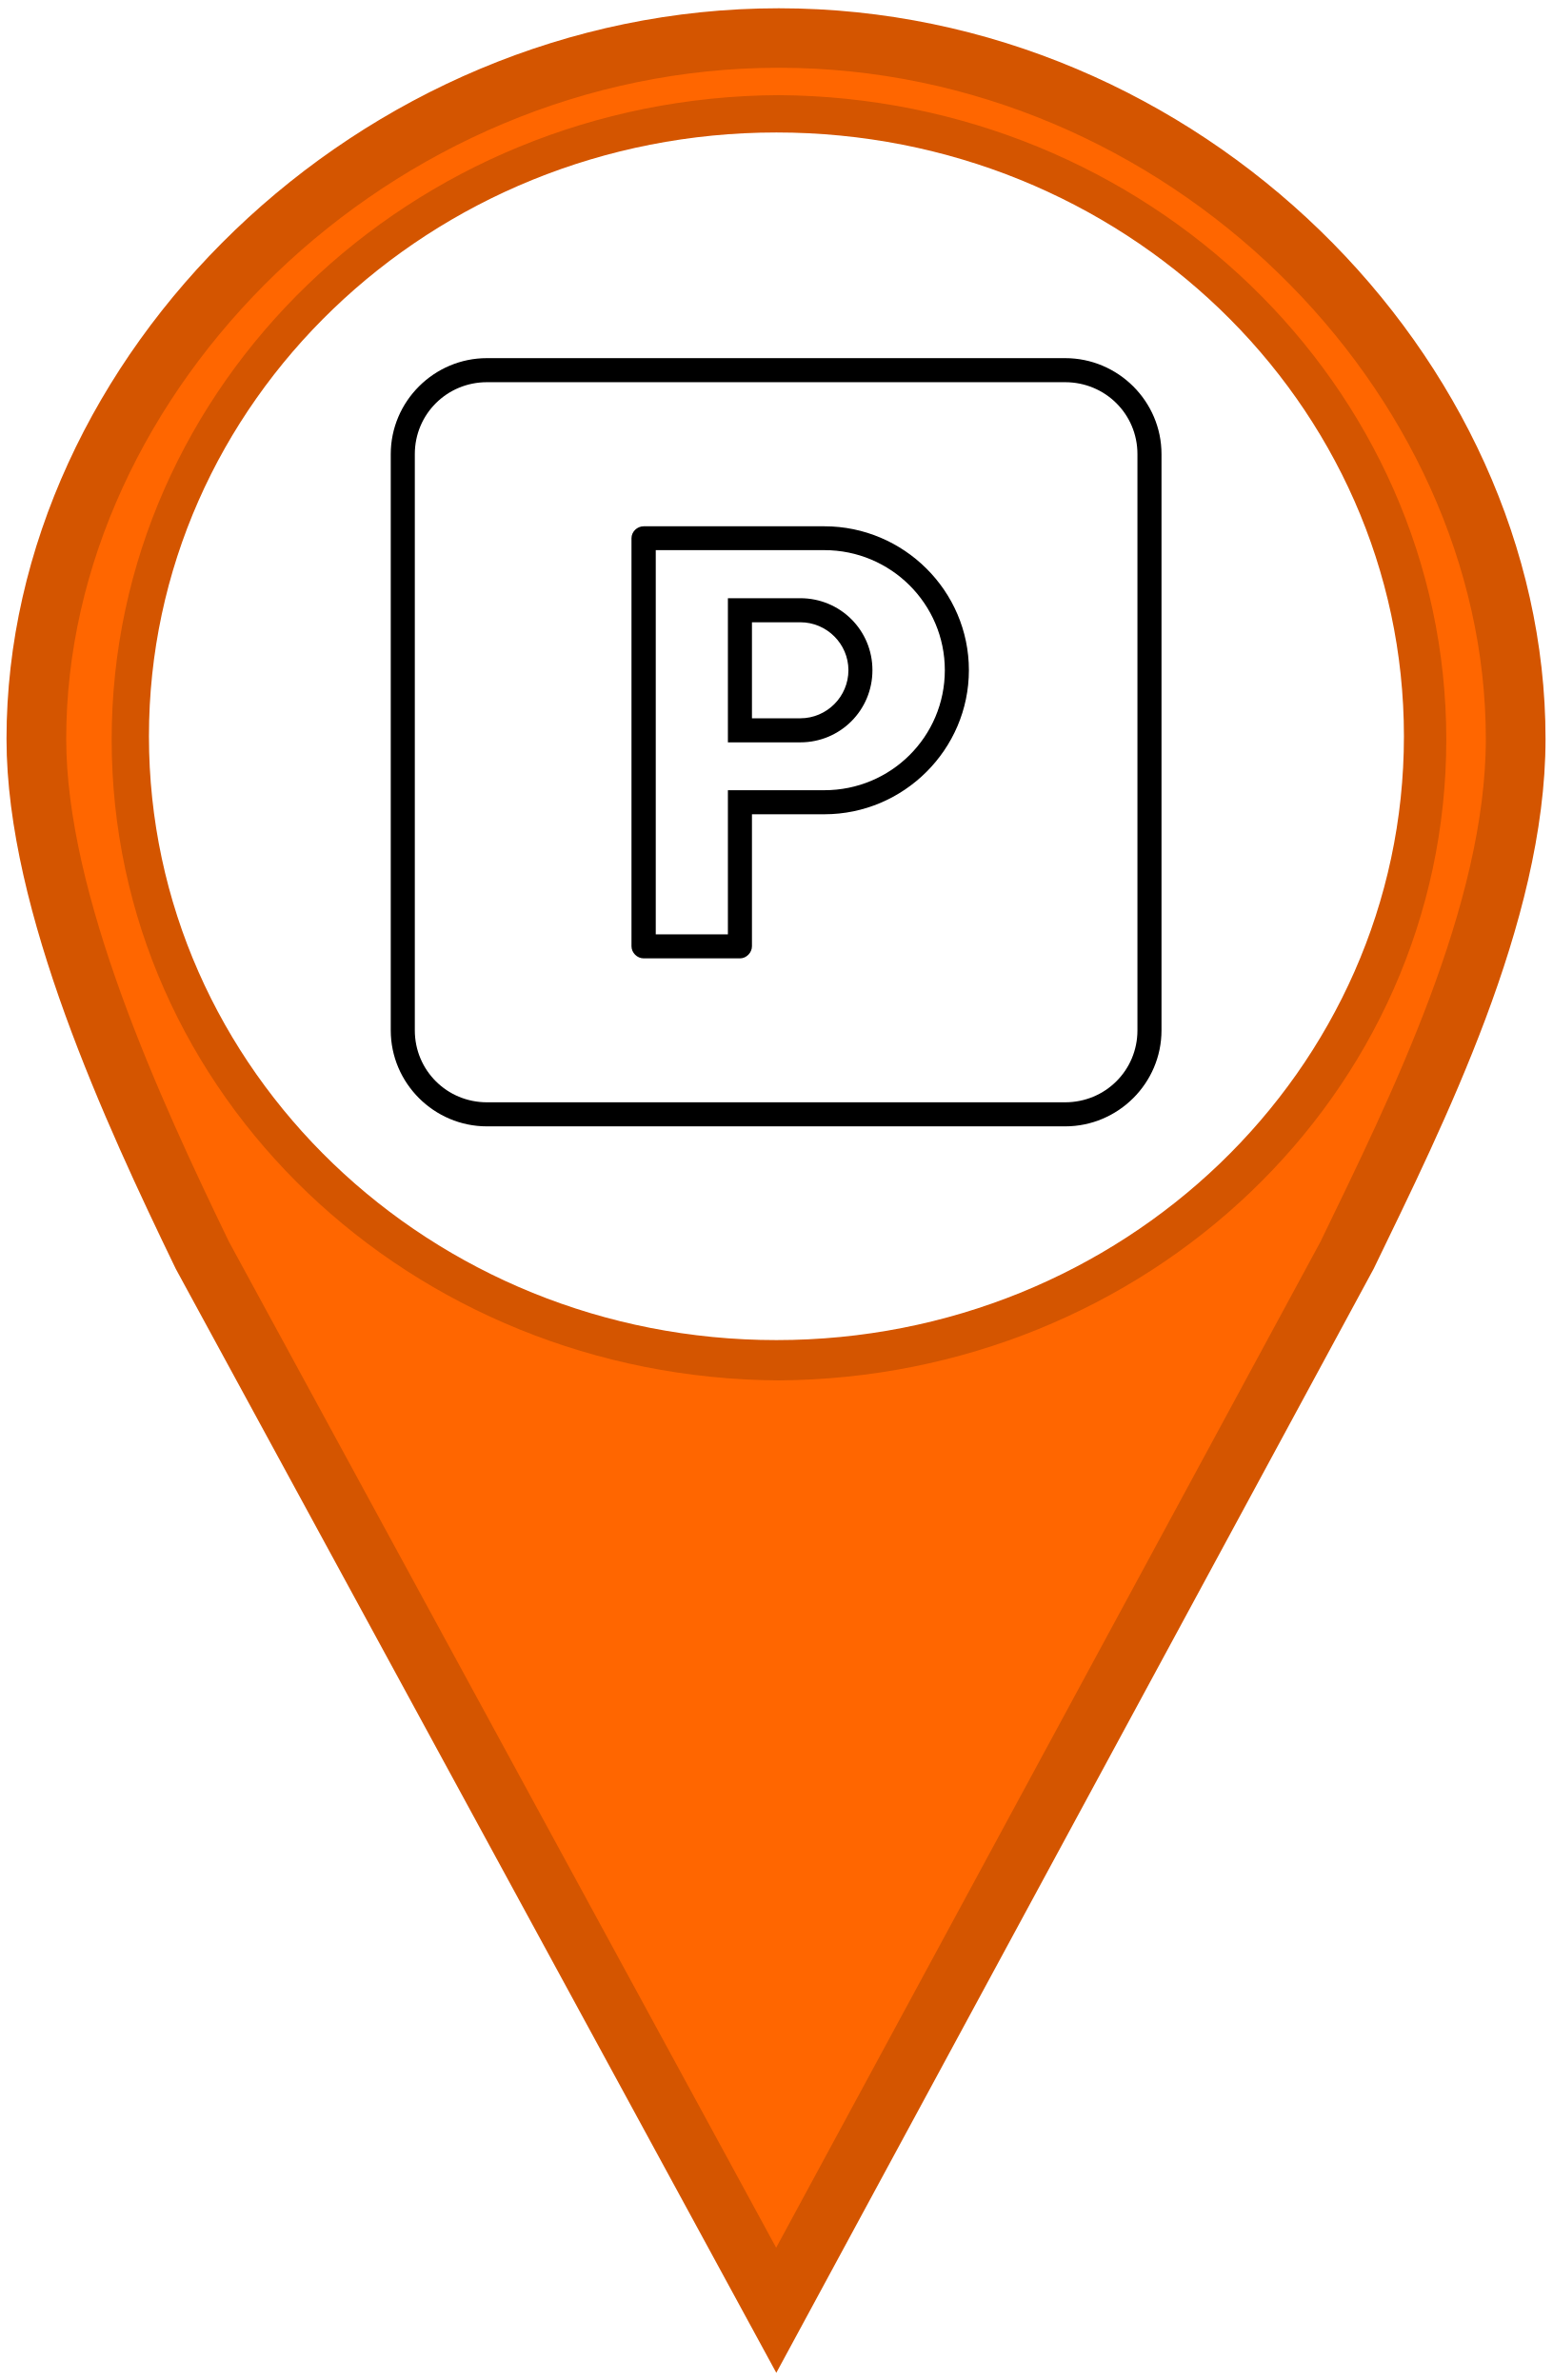
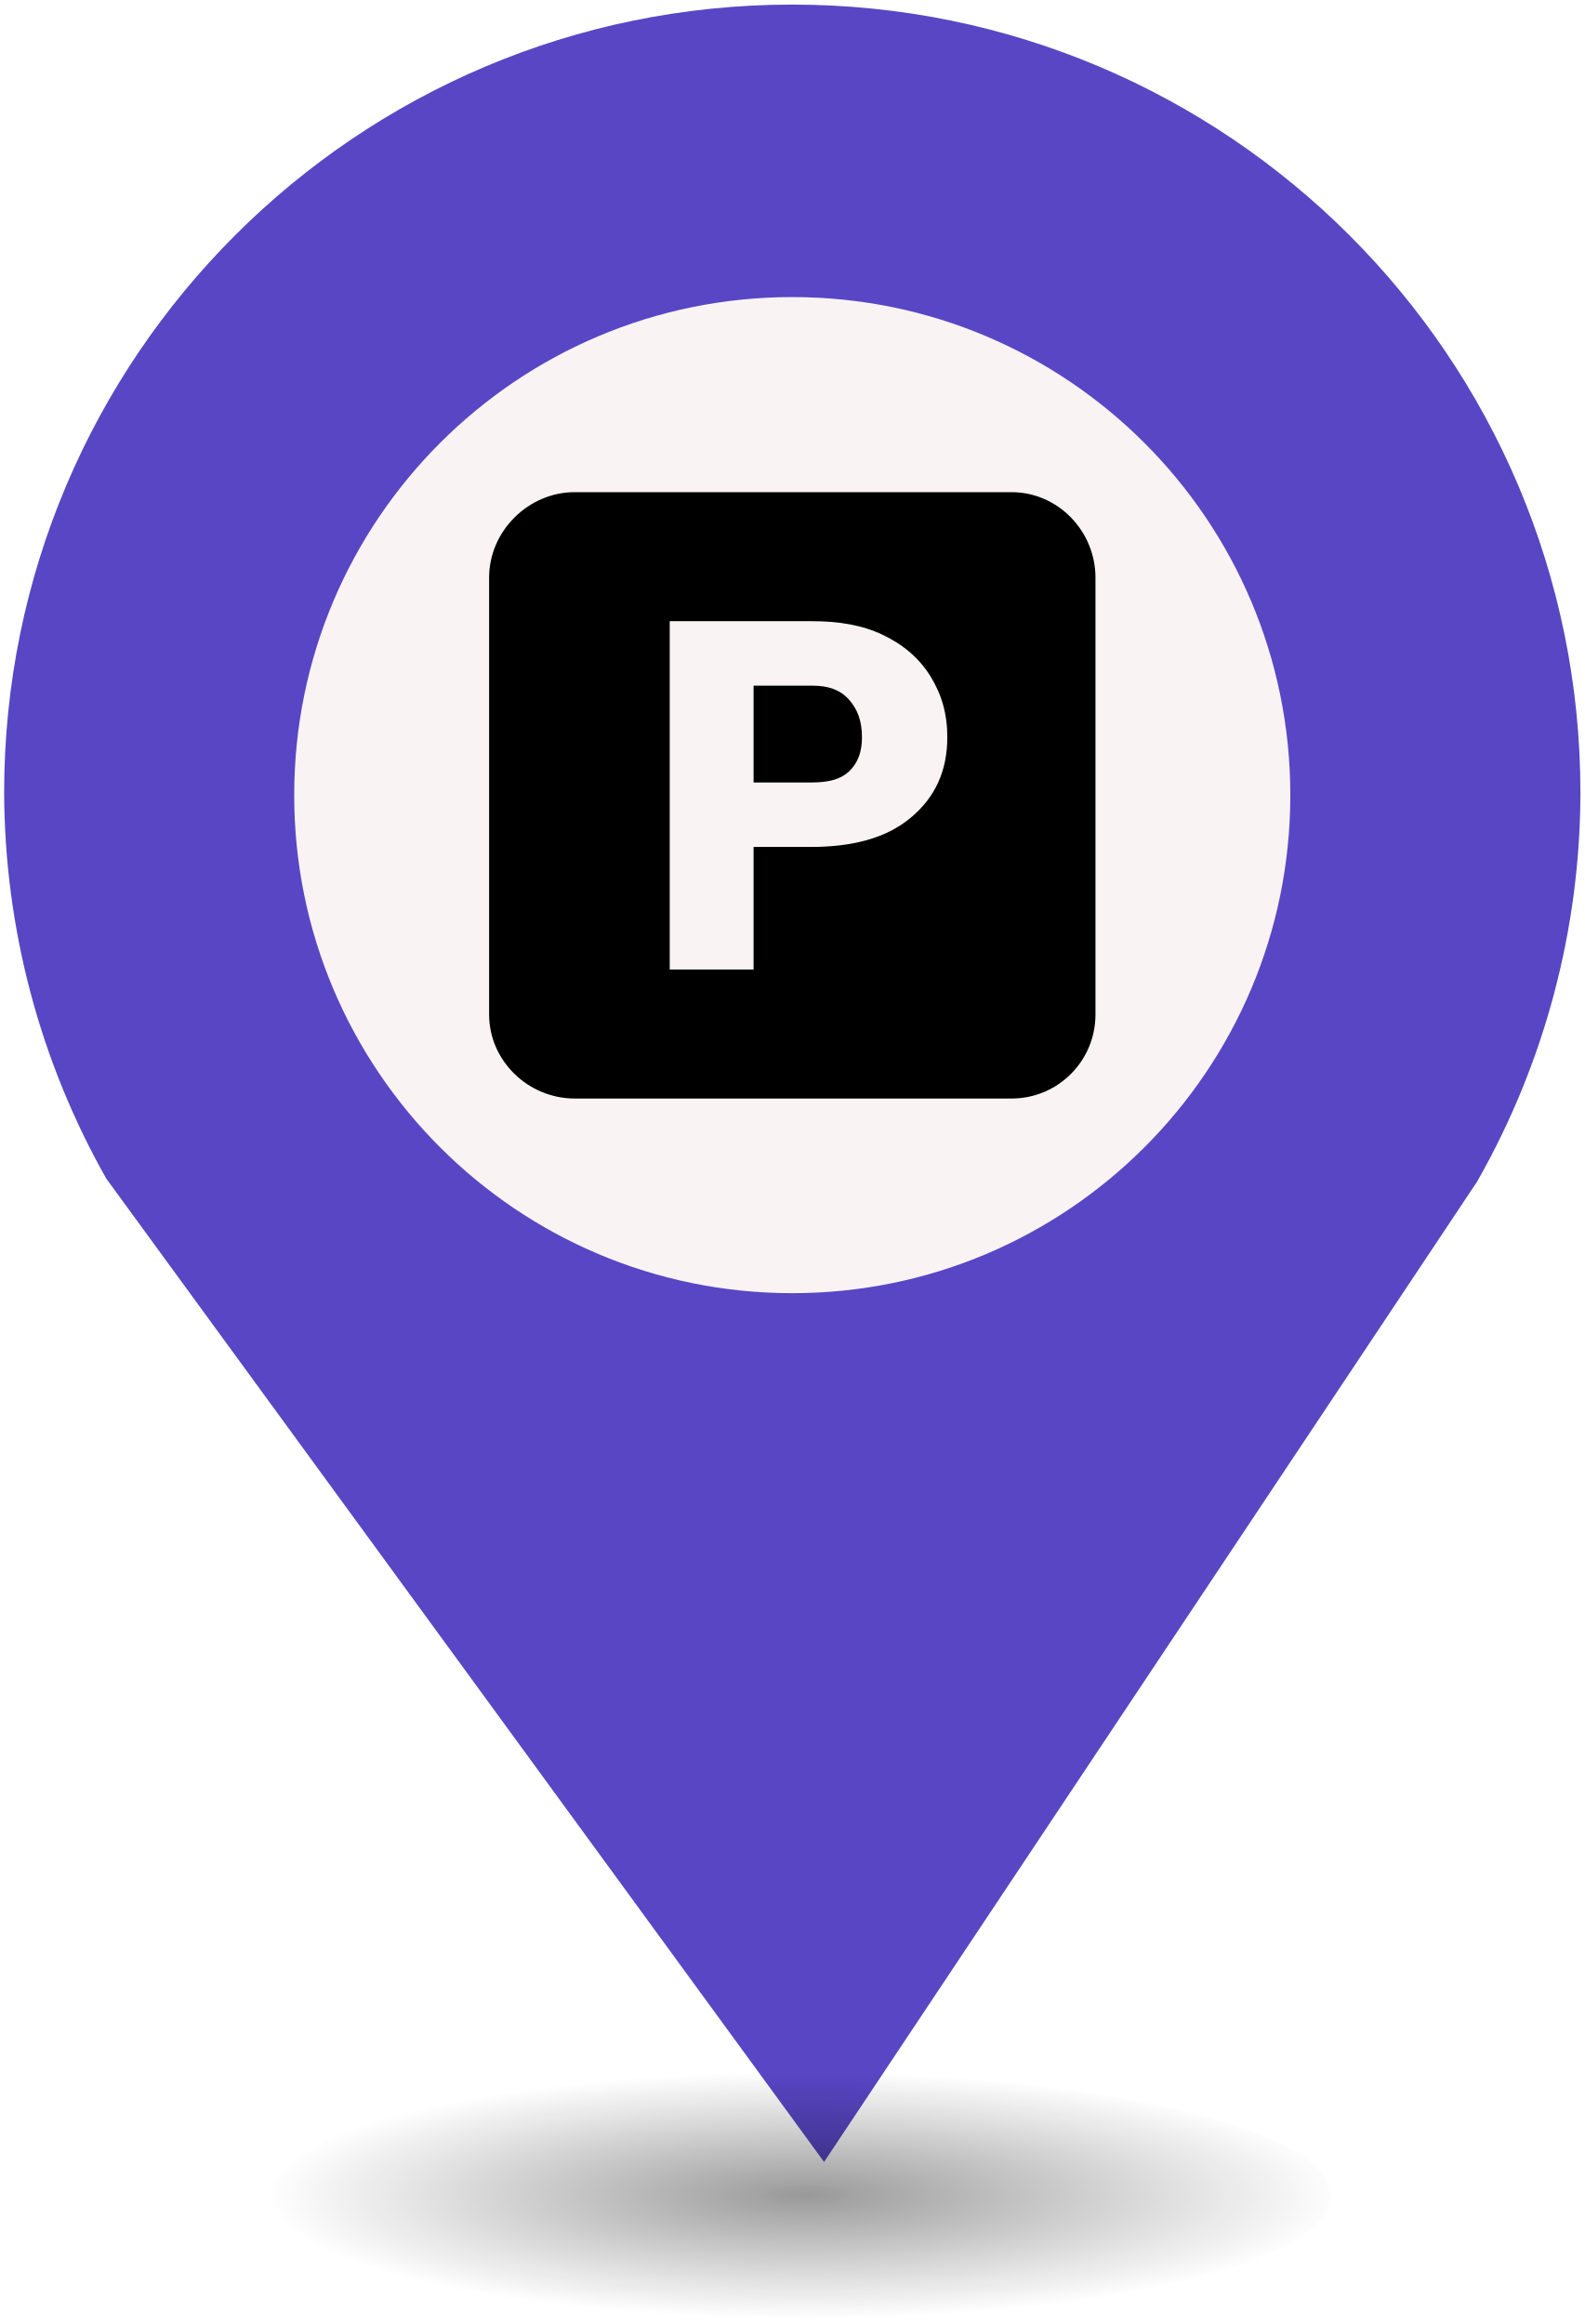
- <svg xmlns="http://www.w3.org/2000/svg" width="30px" height="46px" viewBox="0 0 30 46" version="1.1">
-   <defs>
-     <clipPath id="clip1">
-       <path d="M 7.551 6.922 L 22.445 6.922 L 22.445 21.77 L 7.551 21.77 Z M 7.551 6.922 " />
-     </clipPath>
+ <svg xmlns="http://www.w3.org/2000/svg" height="44px" width="30px" version="1.1" viewBox="0 0 29.989 43.988" id="svg16">
+   <defs id="defs7">
+     <radialGradient id="a" gradientUnits="userSpaceOnUse" cy="127.6" cx="-42.75" gradientTransform="matrix(4.274964,0,0,0.98163,197.9983,-82.0888)" r="2.384">
+       <stop stop-color="#010101" offset="0" id="stop2" />
+       <stop stop-opacity="0" stop-color="#090909" offset="1" id="stop4" />
+     </radialGradient>
  </defs>
-   <g id="surface1">
-     <path style="fill-rule:nonzero;fill:rgb(100%,40%,0%);fill-opacity:1;stroke-width:1;stroke-linecap:round;stroke-linejoin:miter;stroke:rgb(83.137%,33.333%,0%);stroke-opacity:1;stroke-miterlimit:4;" d="M 13.041 0.639 C 6.256 0.639 0.609 6.287 0.609 12.418 C 0.609 15.177 2.224 18.679 3.389 21.097 L 13 38.828 L 22.56 21.097 C 23.725 18.679 25.384 15.353 25.384 12.418 C 25.384 6.291 19.828 0.639 13.044 0.639 Z M 13.041 2.099 C 18.935 2.137 23.722 6.756 23.722 12.429 C 23.722 18.108 18.938 22.66 13.041 22.7 C 7.147 22.663 2.37 18.115 2.37 12.429 C 2.37 6.753 7.15 2.13 13.041 2.099 Z M 13.041 2.099 " transform="matrix(1.153846,0,0,1.15,0,0)" />
-     <path style="fill-rule:nonzero;fill:rgb(100%,100%,100%);fill-opacity:1;stroke-width:1.003;stroke-linecap:butt;stroke-linejoin:miter;stroke:rgb(100%,100%,100%);stroke-opacity:1;stroke-miterlimit:4;" d="M 23.011 12.374 C 23.011 17.704 18.528 22.021 13.003 22.021 C 7.478 22.021 2.996 17.704 2.996 12.374 C 2.996 7.048 7.478 2.728 13.003 2.728 C 18.528 2.728 23.011 7.048 23.011 12.374 Z M 23.011 12.374 " transform="matrix(1.153846,0,0,1.15,0,0)" />
-     <path style=" stroke:none;fill-rule:nonzero;fill:rgb(0%,0%,0%);fill-opacity:1;" d="M 15.465 11.562 L 14.066 11.562 L 14.066 14.348 L 15.465 14.348 C 16.238 14.348 16.859 13.727 16.859 12.953 C 16.859 12.18 16.238 11.562 15.465 11.562 Z M 15.465 13.883 L 14.531 13.883 L 14.531 12.027 L 15.465 12.027 C 15.977 12.027 16.395 12.445 16.395 12.953 C 16.395 13.465 15.977 13.883 15.465 13.883 Z M 15.465 13.883 " />
-     <g clip-path="url(#clip1)" clip-rule="nonzero">
-       <path style=" stroke:none;fill-rule:nonzero;fill:rgb(0%,0%,0%);fill-opacity:1;" d="M 20.582 6.922 L 9.41 6.922 C 8.387 6.922 7.551 7.758 7.551 8.777 L 7.551 19.914 C 7.551 20.934 8.387 21.77 9.41 21.77 L 20.582 21.77 C 21.609 21.77 22.445 20.934 22.445 19.914 L 22.445 8.777 C 22.445 7.758 21.609 6.922 20.582 6.922 Z M 21.98 12.492 L 21.98 19.914 C 21.98 20.688 21.359 21.305 20.582 21.305 L 9.41 21.305 C 8.637 21.305 8.016 20.688 8.016 19.914 L 8.016 8.777 C 8.016 8.004 8.637 7.387 9.41 7.387 L 20.582 7.387 C 21.359 7.387 21.98 8.004 21.98 8.777 Z M 21.98 12.492 " />
-     </g>
-     <path style=" stroke:none;fill-rule:nonzero;fill:rgb(0%,0%,0%);fill-opacity:1;" d="M 15.93 10.172 L 12.438 10.172 C 12.312 10.172 12.203 10.277 12.203 10.402 L 12.203 18.289 C 12.203 18.414 12.312 18.523 12.438 18.523 L 14.301 18.523 C 14.422 18.523 14.531 18.414 14.531 18.289 L 14.531 15.738 L 15.93 15.738 C 17.465 15.738 18.723 14.484 18.723 12.953 C 18.723 11.422 17.465 10.172 15.93 10.172 Z M 15.93 15.273 L 14.066 15.273 L 14.066 18.059 L 12.672 18.059 L 12.672 10.633 L 15.93 10.633 C 17.215 10.633 18.258 11.672 18.258 12.953 C 18.258 14.238 17.215 15.273 15.93 15.273 Z M 15.93 15.273 " />
+   <g id="g26" transform="translate(-2.0760358e-7,-1.618116)">
+     <path style="fill:#5846c5;stroke-width:4.275" id="path9" d="m 14.994,1.705 c -8.239,0 -14.917,6.678 -14.917,14.917 0.009,2.562 0.673,5.079 1.935,7.307 L 15.596,42.539 27.956,23.984 c 1.278,-2.244 1.952,-4.78 1.956,-7.362 C 29.911,8.383 23.233,1.705 14.994,1.705 Z" />
+     <circle style="fill:#f9f3f3;stroke-width:4.275" id="circle11" r="9.427" cx="14.994" cy="16.668" />
+     <ellipse style="opacity:0.4;fill:url(#a);stroke-width:4.275" id="ellipse13" cx="14.994" cy="43.18" ry="2.339" rx="10.193" />
+     <rect style="fill:none;stroke-width:4.275" x="8.259" y="9.828" width="13.472" height="13.369" ry="0" rx="0" id="replace" />
+     <svg version="1.1" x="8.5" y="10" viewBox="0 0 100 100" enable-background="new 0 0 100 100" xml:space="preserve" id="svg12" width="100" height="100">
+       <defs id="defs16" />
+       <g id="g6" transform="matrix(0.1220942,0,0,0.1220942,0.5118589,0.5675039)">
+         <path d="M 52.183,33 H 43 v 15 h 9.033 c 2.529,0 4.455,-0.463 5.779,-1.729 1.327,-1.262 1.99,-2.962 1.99,-5.266 0,-2.529 -0.684,-4.368 -2.045,-5.88 C 56.395,33.614 54.537,33 52.183,33 Z" id="path2" />
+         <path d="M 82.997,3 H 15.265 C 8.073,3 2,9.048 2,16.242 V 83.974 C 2,91.168 8.073,97 15.265,97 H 82.997 C 90.191,97 96,91.168 96,83.975 V 16.242 C 96,9.048 90.191,3 82.997,3 Z M 67.367,53.465 C 63.587,56.625 58.4,58 51.81,58 H 43 V 77 H 30 V 23 h 22.033 c 4.137,0 7.802,0.588 10.983,2.113 3.186,1.523 5.65,3.605 7.398,6.417 1.743,2.813 2.618,5.856 2.618,9.425 0.001,5.278 -1.887,9.353 -5.665,12.51 z" id="path4" />
+       </g>
+     </svg>
  </g>
</svg>
